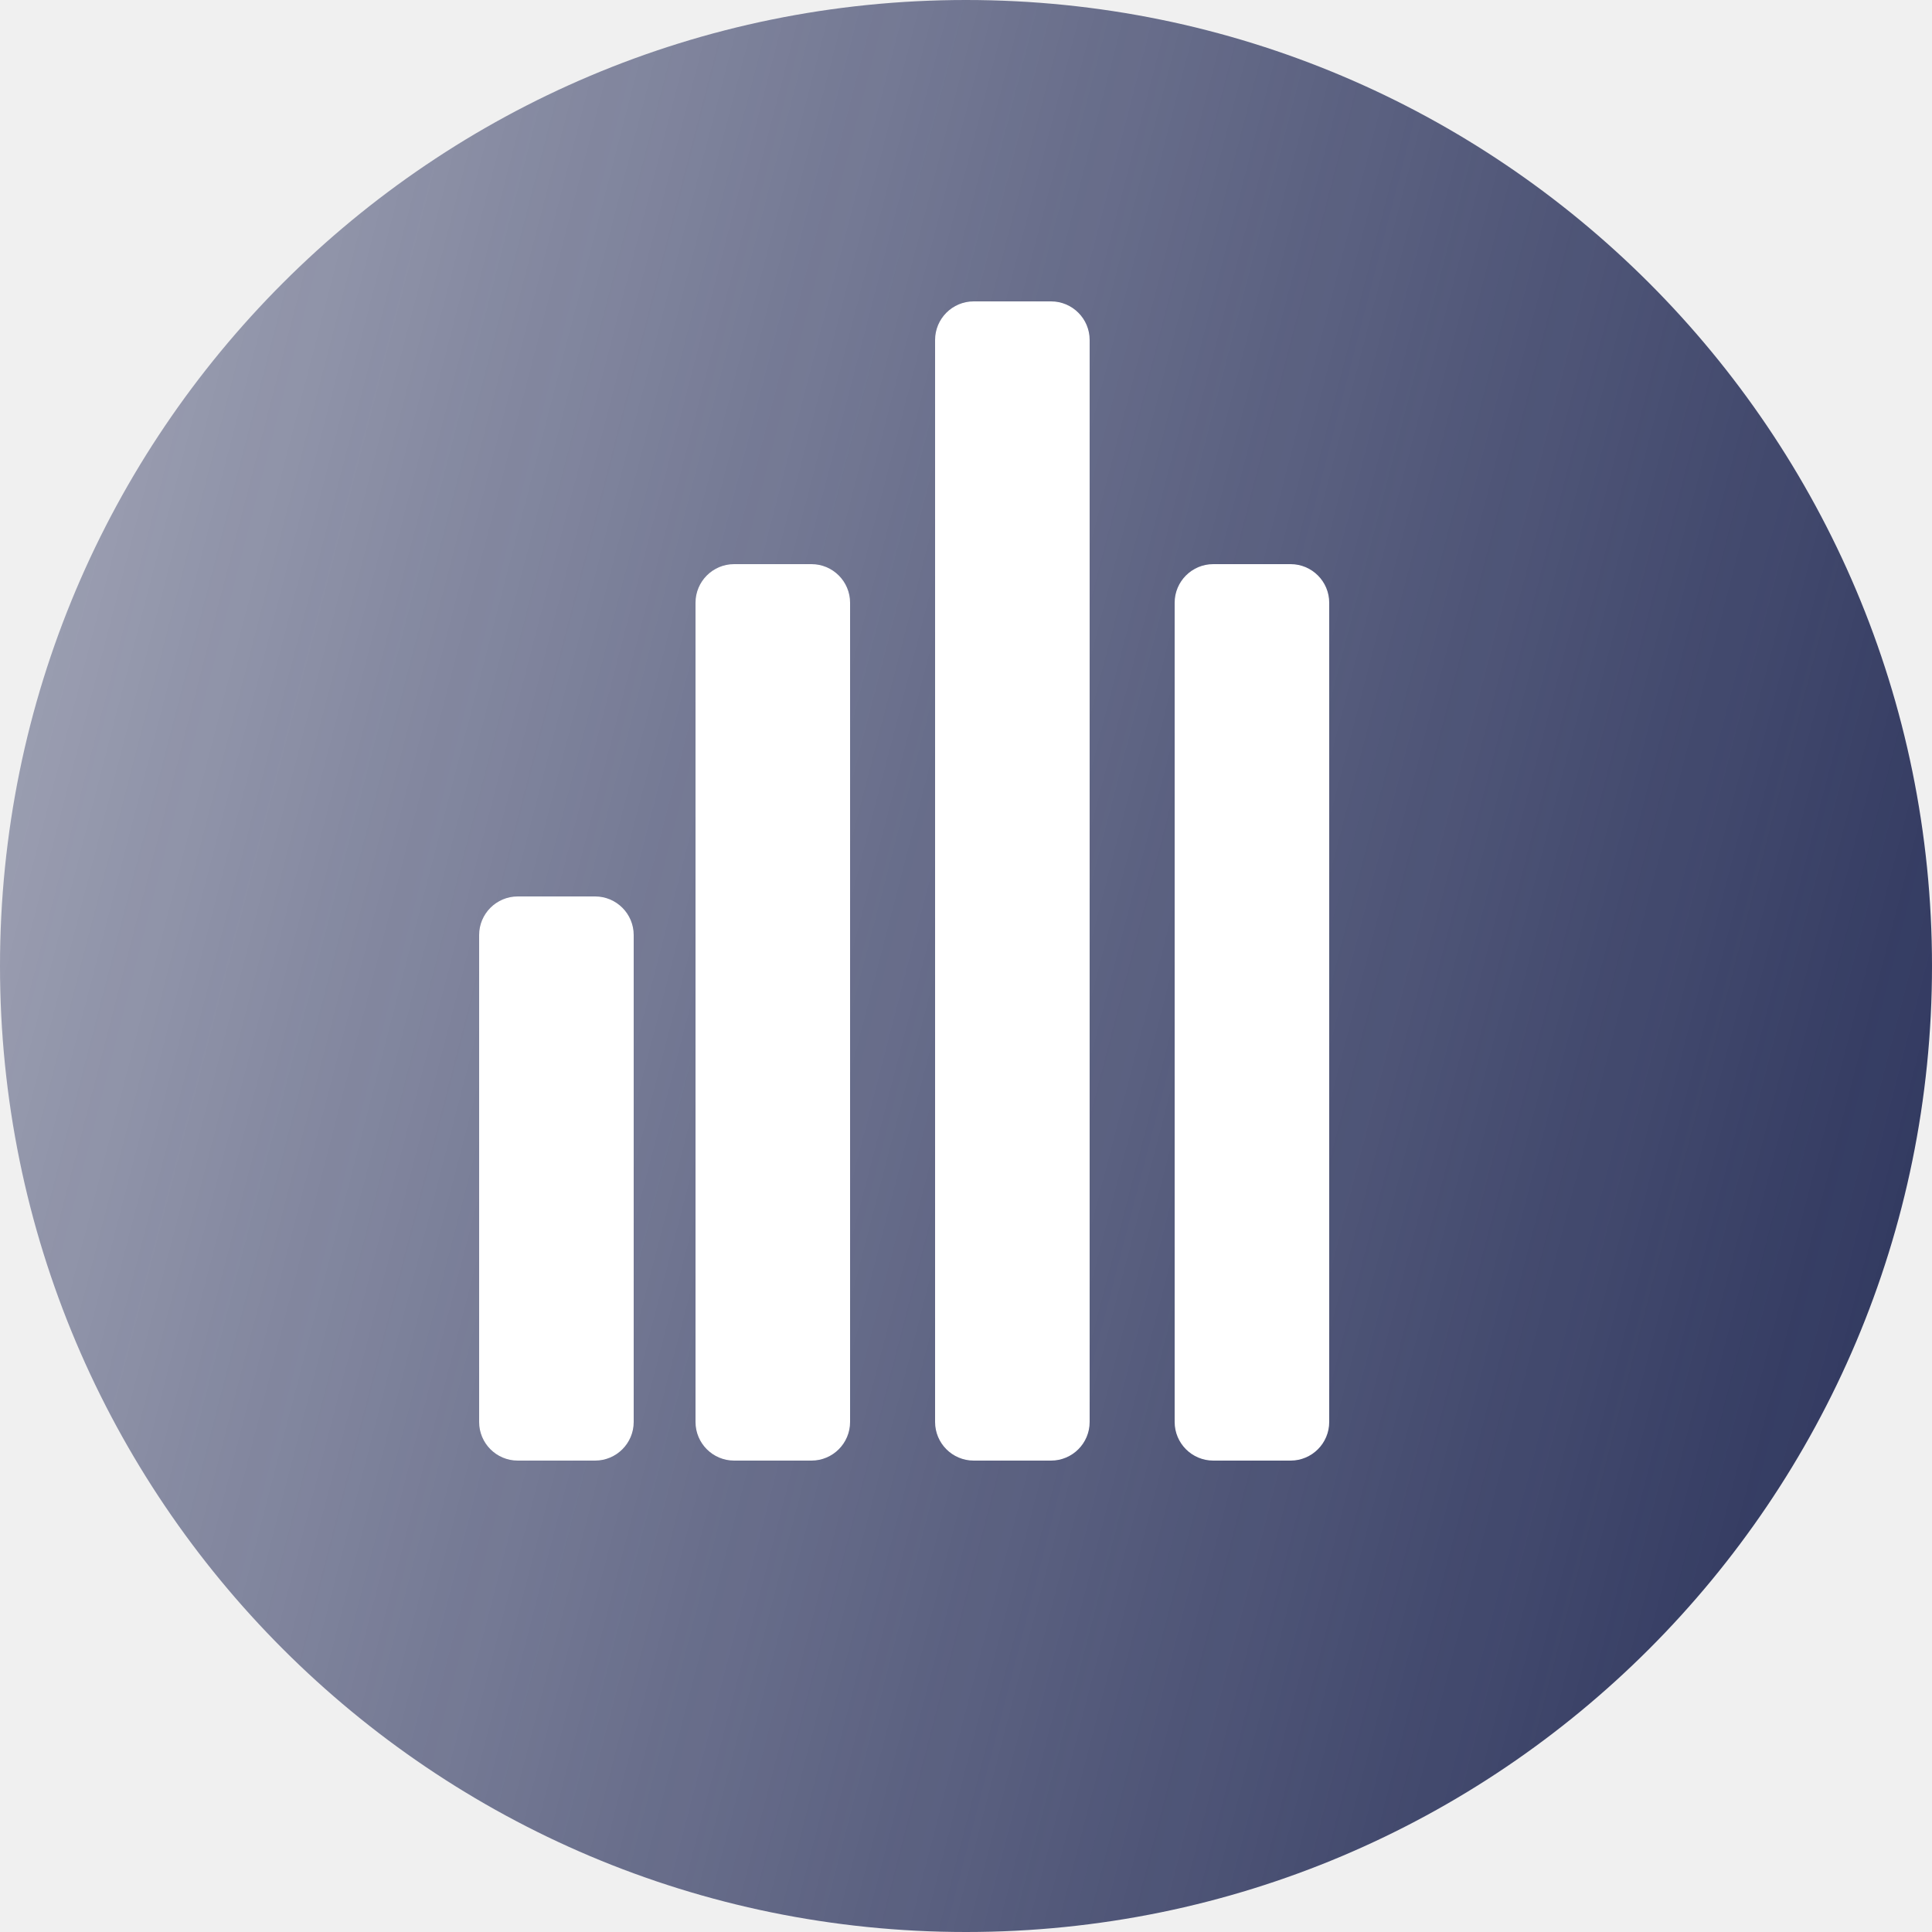
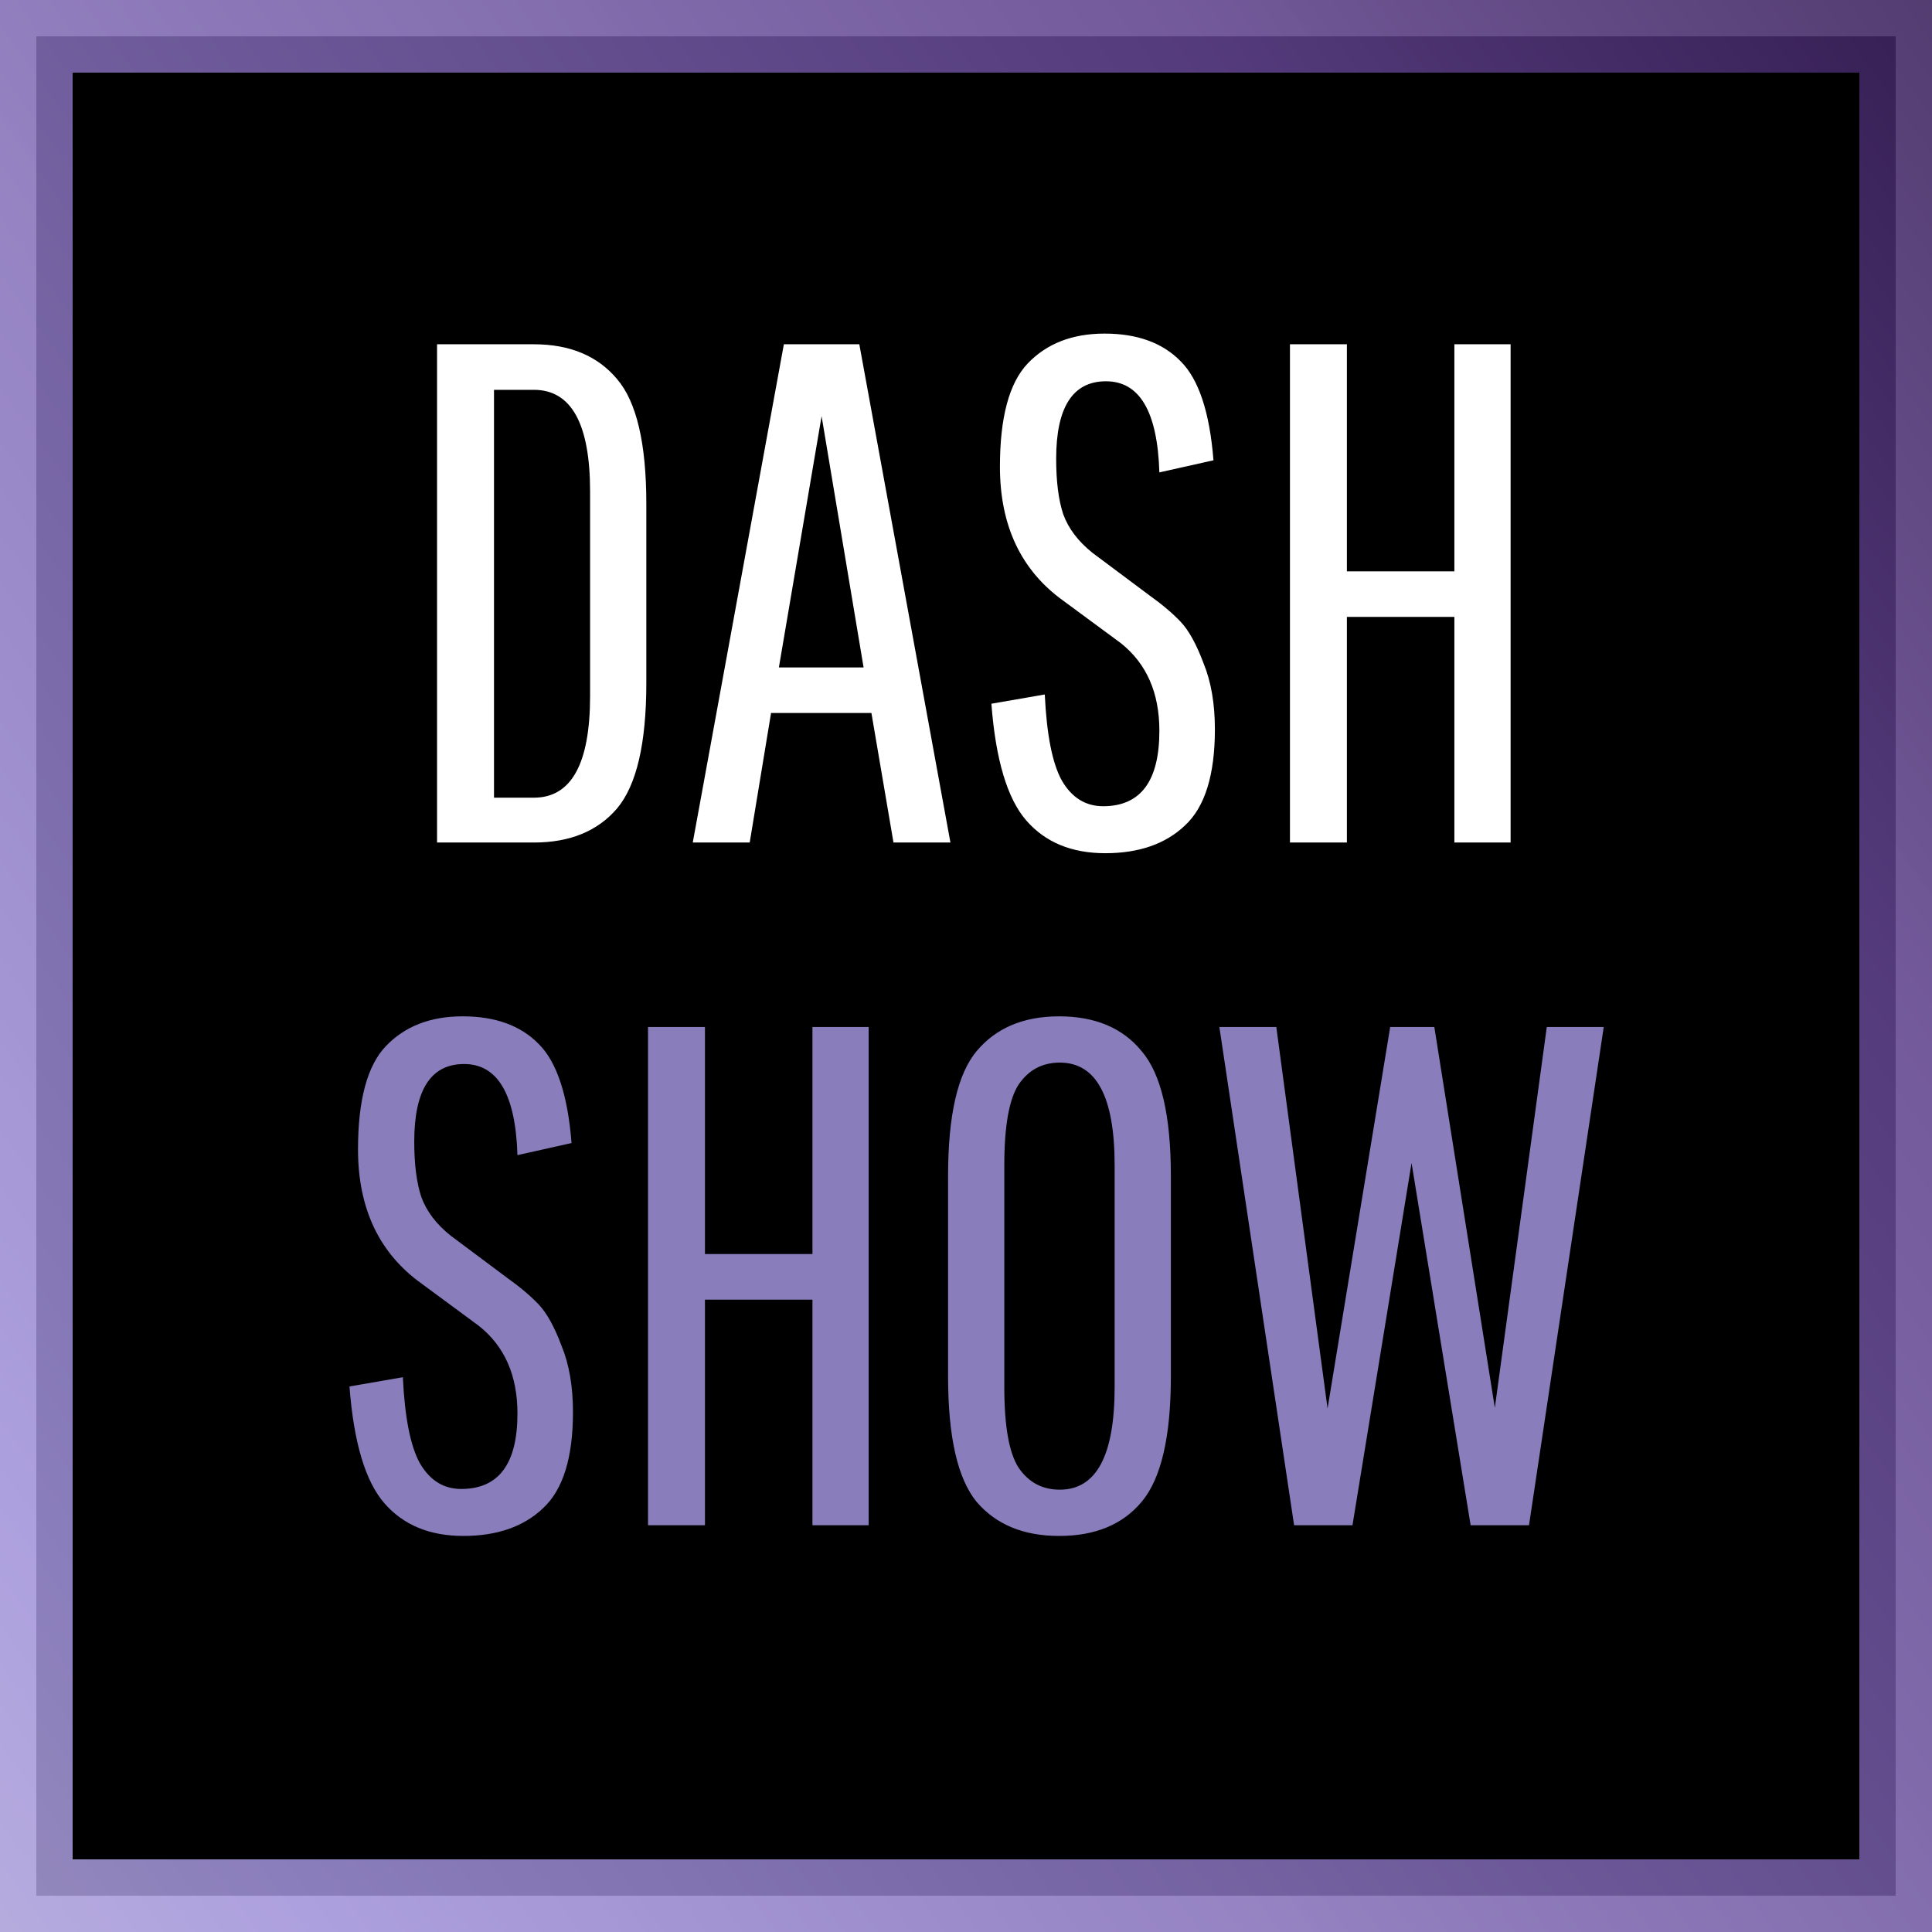
- <svg xmlns="http://www.w3.org/2000/svg" width="250" height="250" viewBox="0 0 250 250" fill="none">
-   <circle cx="125" cy="125" r="125" fill="url(#paint0_linear)" />
-   <rect x="62" y="116" width="20" height="73" rx="5" fill="white" />
-   <rect x="90" y="73" width="20" height="116" rx="5" fill="white" />
-   <rect x="121" y="39" width="20" height="150" rx="5" fill="white" />
-   <rect x="152" y="73" width="20" height="116" rx="5" fill="white" />
+ <svg xmlns="http://www.w3.org/2000/svg" width="133" height="133" viewBox="0 0 133 133" fill="none">
+   <rect x="2.5" y="2.5" width="128" height="128" fill="black" stroke="url(#paint0_linear)" stroke-width="5" />
+   <path d="M30.087 58V23.7H36.751C39.234 23.7 41.145 24.5 42.484 26.101C43.823 27.669 44.493 30.527 44.493 34.676V47.024C44.493 51.173 43.823 54.047 42.484 55.648C41.145 57.216 39.234 58 36.751 58H30.087ZM40.622 47.906V33.843C40.622 29.172 39.332 26.836 36.751 26.836H34.007V54.913H36.751C39.332 54.913 40.622 52.577 40.622 47.906ZM61.508 58L59.989 49.082H53.08L51.61 58H47.69L53.962 23.7H59.156L65.428 58H61.508ZM56.559 28.649L53.619 45.946H59.45L56.559 28.649ZM79.812 50.307C79.812 47.694 78.93 45.685 77.166 44.28L73.246 41.389C70.306 39.298 68.836 36.211 68.836 32.128C68.836 28.731 69.473 26.362 70.747 25.023C72.054 23.651 73.818 22.965 76.039 22.965C78.293 22.965 80.041 23.602 81.282 24.876C82.524 26.117 83.275 28.388 83.536 31.687L79.812 32.52C79.682 28.339 78.457 26.248 76.137 26.248C73.851 26.248 72.707 28.028 72.707 31.589C72.707 33.157 72.871 34.431 73.197 35.411C73.557 36.391 74.226 37.273 75.206 38.057L79.077 40.948C79.992 41.601 80.727 42.222 81.282 42.81C81.838 43.398 82.36 44.345 82.85 45.652C83.373 46.926 83.634 48.445 83.634 50.209C83.634 53.345 82.948 55.55 81.576 56.824C80.237 58.098 78.408 58.735 76.088 58.735C73.769 58.735 71.956 57.984 70.649 56.481C69.343 54.978 68.542 52.3 68.248 48.445L71.923 47.808C72.054 50.585 72.446 52.561 73.099 53.737C73.785 54.913 74.733 55.501 75.941 55.501C78.522 55.501 79.812 53.77 79.812 50.307ZM100.12 58V42.467H92.721V58H88.801V23.7H92.721V39.331H100.12V23.7H103.991V58H100.12Z" fill="white" />
+   <path d="M35.622 97.307C35.622 94.694 34.74 92.685 32.976 91.28L29.056 88.389C26.116 86.298 24.646 83.211 24.646 79.128C24.646 75.731 25.283 73.362 26.557 72.023C27.864 70.651 29.628 69.965 31.849 69.965C34.103 69.965 35.851 70.602 37.092 71.876C38.333 73.117 39.085 75.388 39.346 78.687L35.622 79.52C35.491 75.339 34.266 73.248 31.947 73.248C29.66 73.248 28.517 75.028 28.517 78.589C28.517 80.157 28.68 81.431 29.007 82.411C29.366 83.391 30.036 84.273 31.016 85.057L34.887 87.948C35.802 88.601 36.537 89.222 37.092 89.81C37.647 90.398 38.17 91.345 38.66 92.652C39.183 93.926 39.444 95.445 39.444 97.209C39.444 100.345 38.758 102.55 37.386 103.824C36.047 105.098 34.217 105.735 31.898 105.735C29.579 105.735 27.766 104.984 26.459 103.481C25.152 101.978 24.352 99.3 24.058 95.445L27.733 94.808C27.864 97.585 28.256 99.561 28.909 100.737C29.595 101.913 30.542 102.501 31.751 102.501C34.332 102.501 35.622 100.77 35.622 97.307ZM55.929 105V89.467H48.53V105H44.61V70.7H48.53V86.331H55.929V70.7H59.8V105H55.929ZM80.603 80.941V94.759C80.603 98.908 79.934 101.782 78.594 103.383C77.288 104.951 75.393 105.735 72.91 105.735C70.46 105.735 68.566 104.951 67.226 103.383C65.92 101.782 65.266 98.908 65.266 94.759V80.941C65.266 76.792 65.92 73.934 67.226 72.366C68.566 70.765 70.46 69.965 72.91 69.965C75.393 69.965 77.288 70.765 78.594 72.366C79.934 73.934 80.603 76.792 80.603 80.941ZM76.732 95.494V80.206C76.732 75.502 75.475 73.15 72.959 73.15C71.751 73.15 70.803 73.656 70.117 74.669C69.464 75.682 69.137 77.527 69.137 80.206V95.494C69.137 98.173 69.464 100.018 70.117 101.031C70.803 102.044 71.751 102.55 72.959 102.55C75.475 102.55 76.732 100.198 76.732 95.494ZM101.239 105L97.172 80.059L93.105 105H89.087L83.942 70.7H87.862L91.39 96.964L95.702 70.7H98.74L102.905 96.915L106.482 70.7H110.402L105.257 105H101.239Z" fill="#A192DB" fill-opacity="0.859" />
  <defs>
-     <linearGradient id="paint0_linear" x1="267.773" y1="227.053" x2="-56.479" y2="143.157" gradientUnits="userSpaceOnUse">
-       <stop stop-color="#252D56" />
-       <stop offset="1" stop-color="#0D1649" stop-opacity="0.29" />
+     <linearGradient id="paint0_linear" x1="-65.5" y1="172.5" x2="183" y2="-7.5" gradientUnits="userSpaceOnUse">
+       <stop stop-color="#D9D9D9" stop-opacity="0.85" />
+       <stop offset="0.31" stop-color="#A192DB" stop-opacity="0.859" />
+       <stop offset="0.717" stop-color="#60438D" stop-opacity="0.872" />
+       <stop offset="1" stop-color="#16002C" stop-opacity="0.88" />
    </linearGradient>
  </defs>
</svg>
